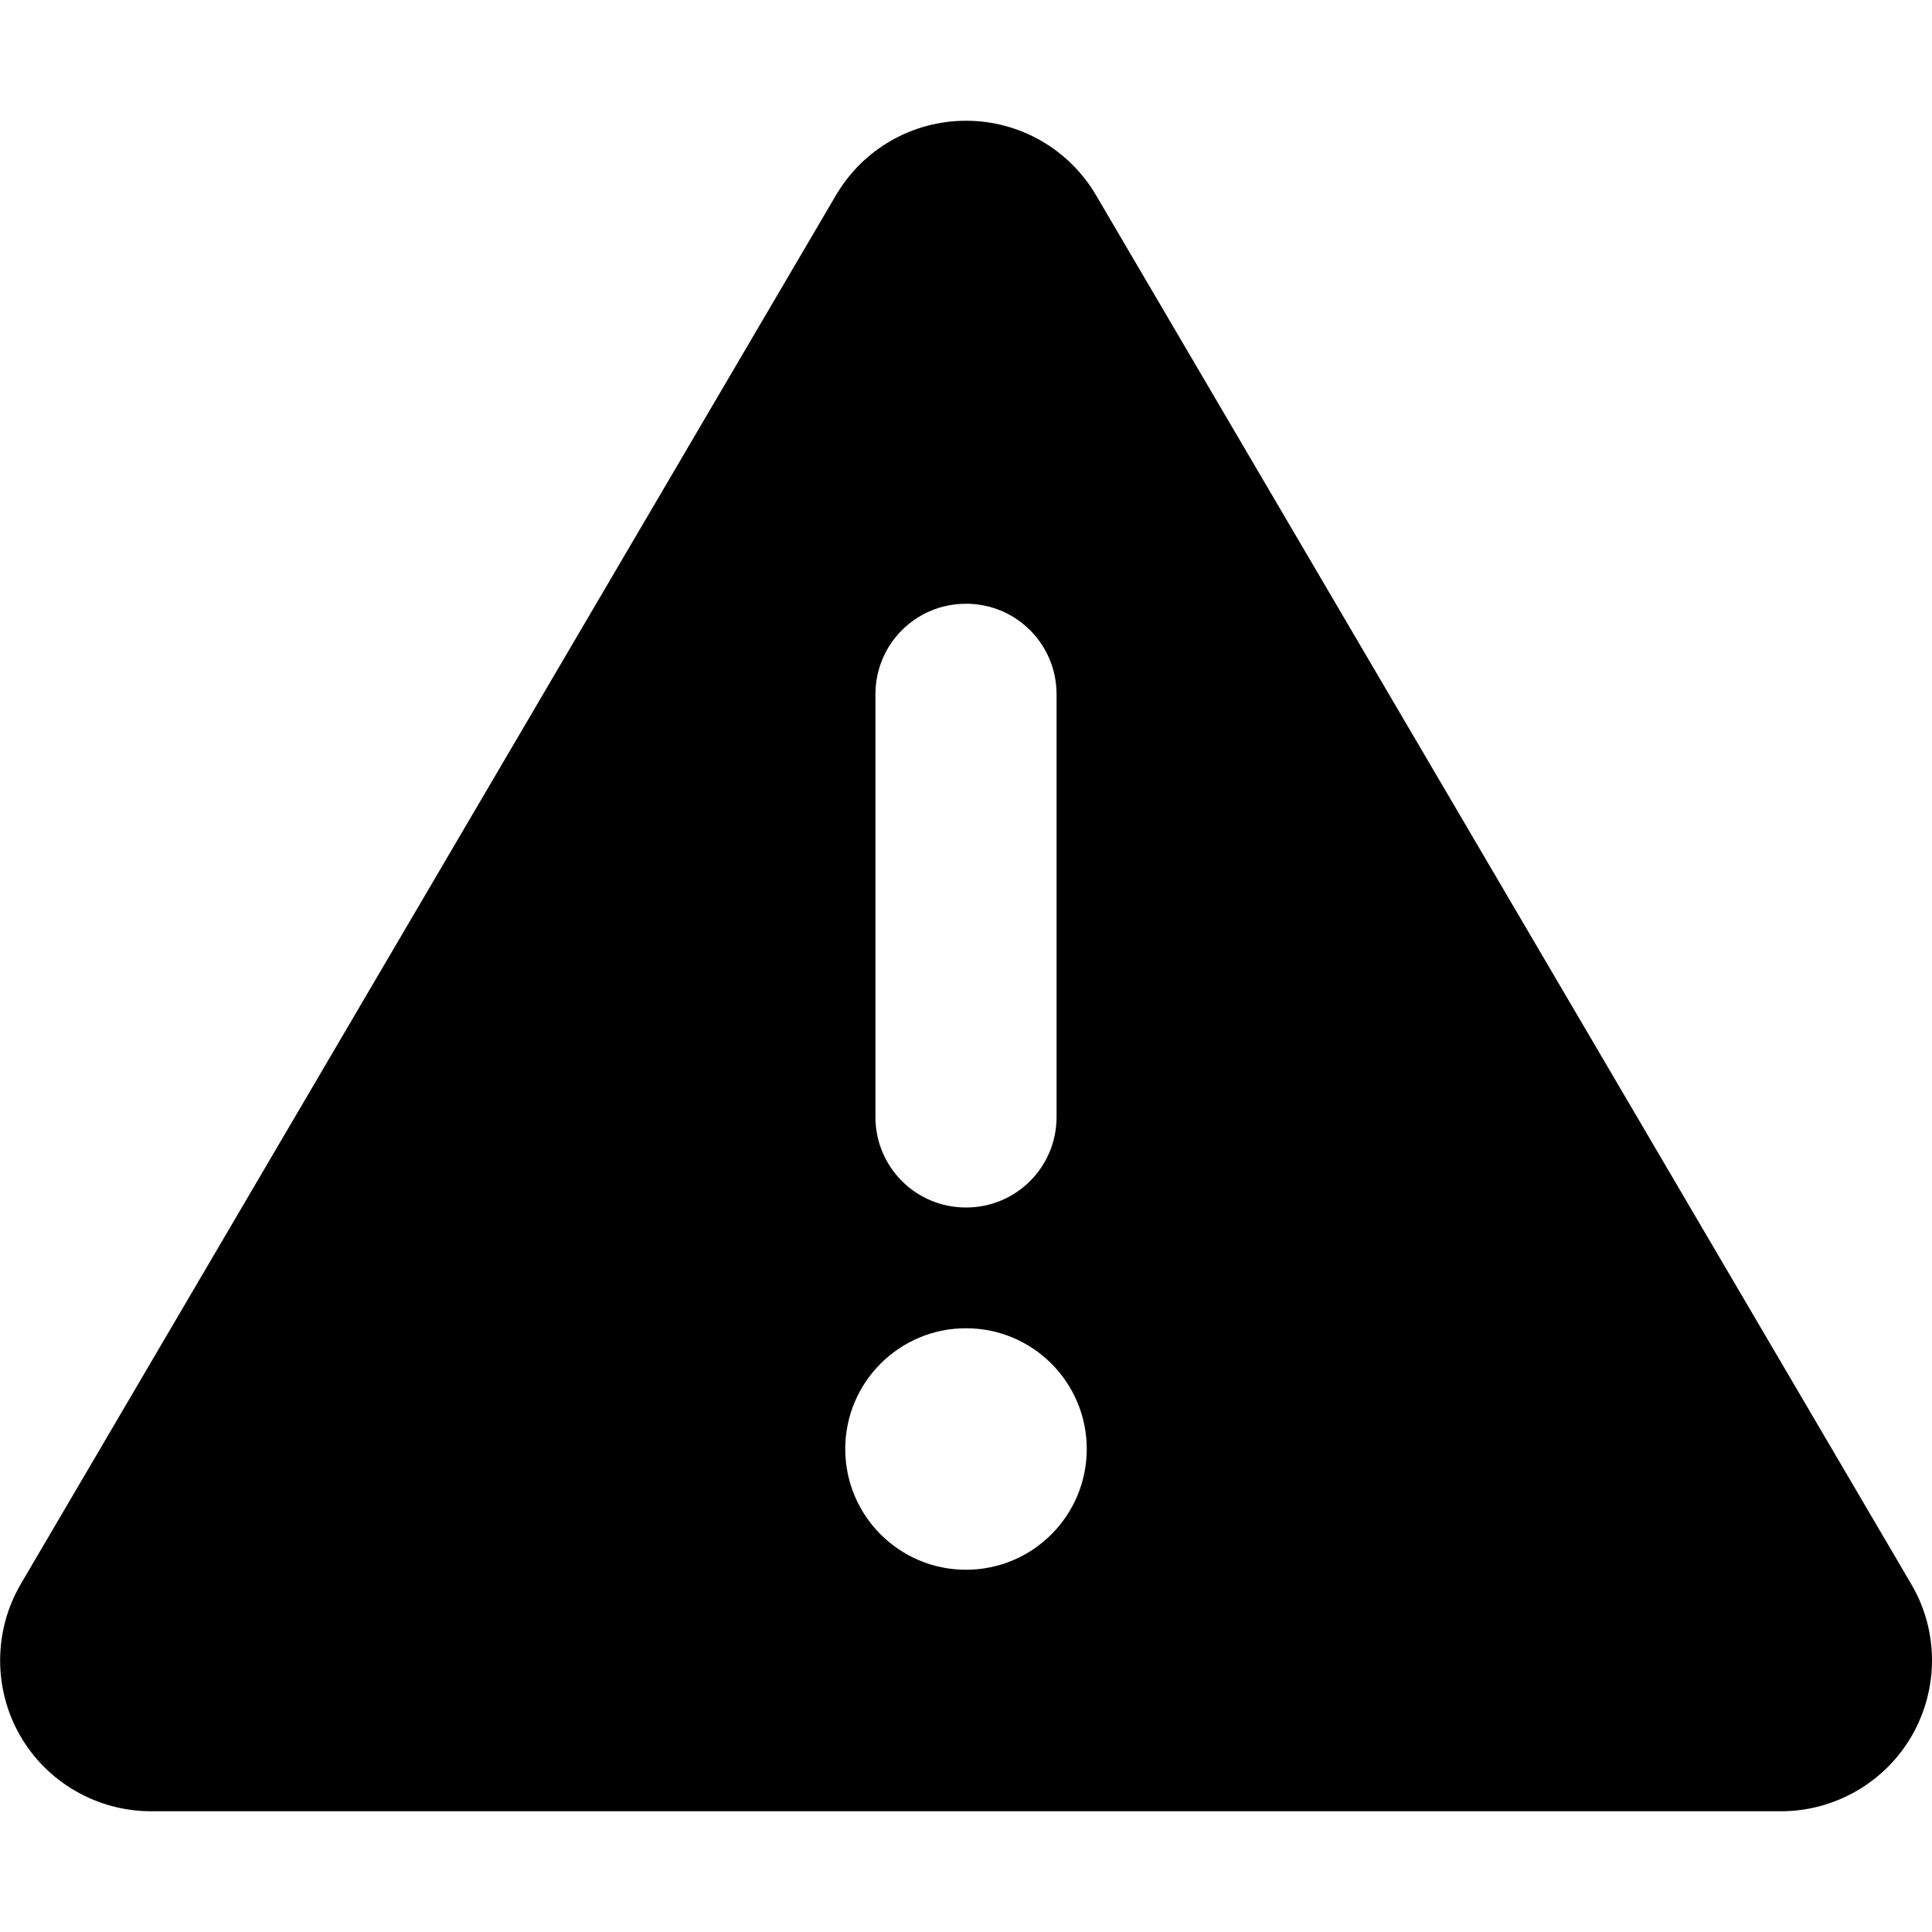
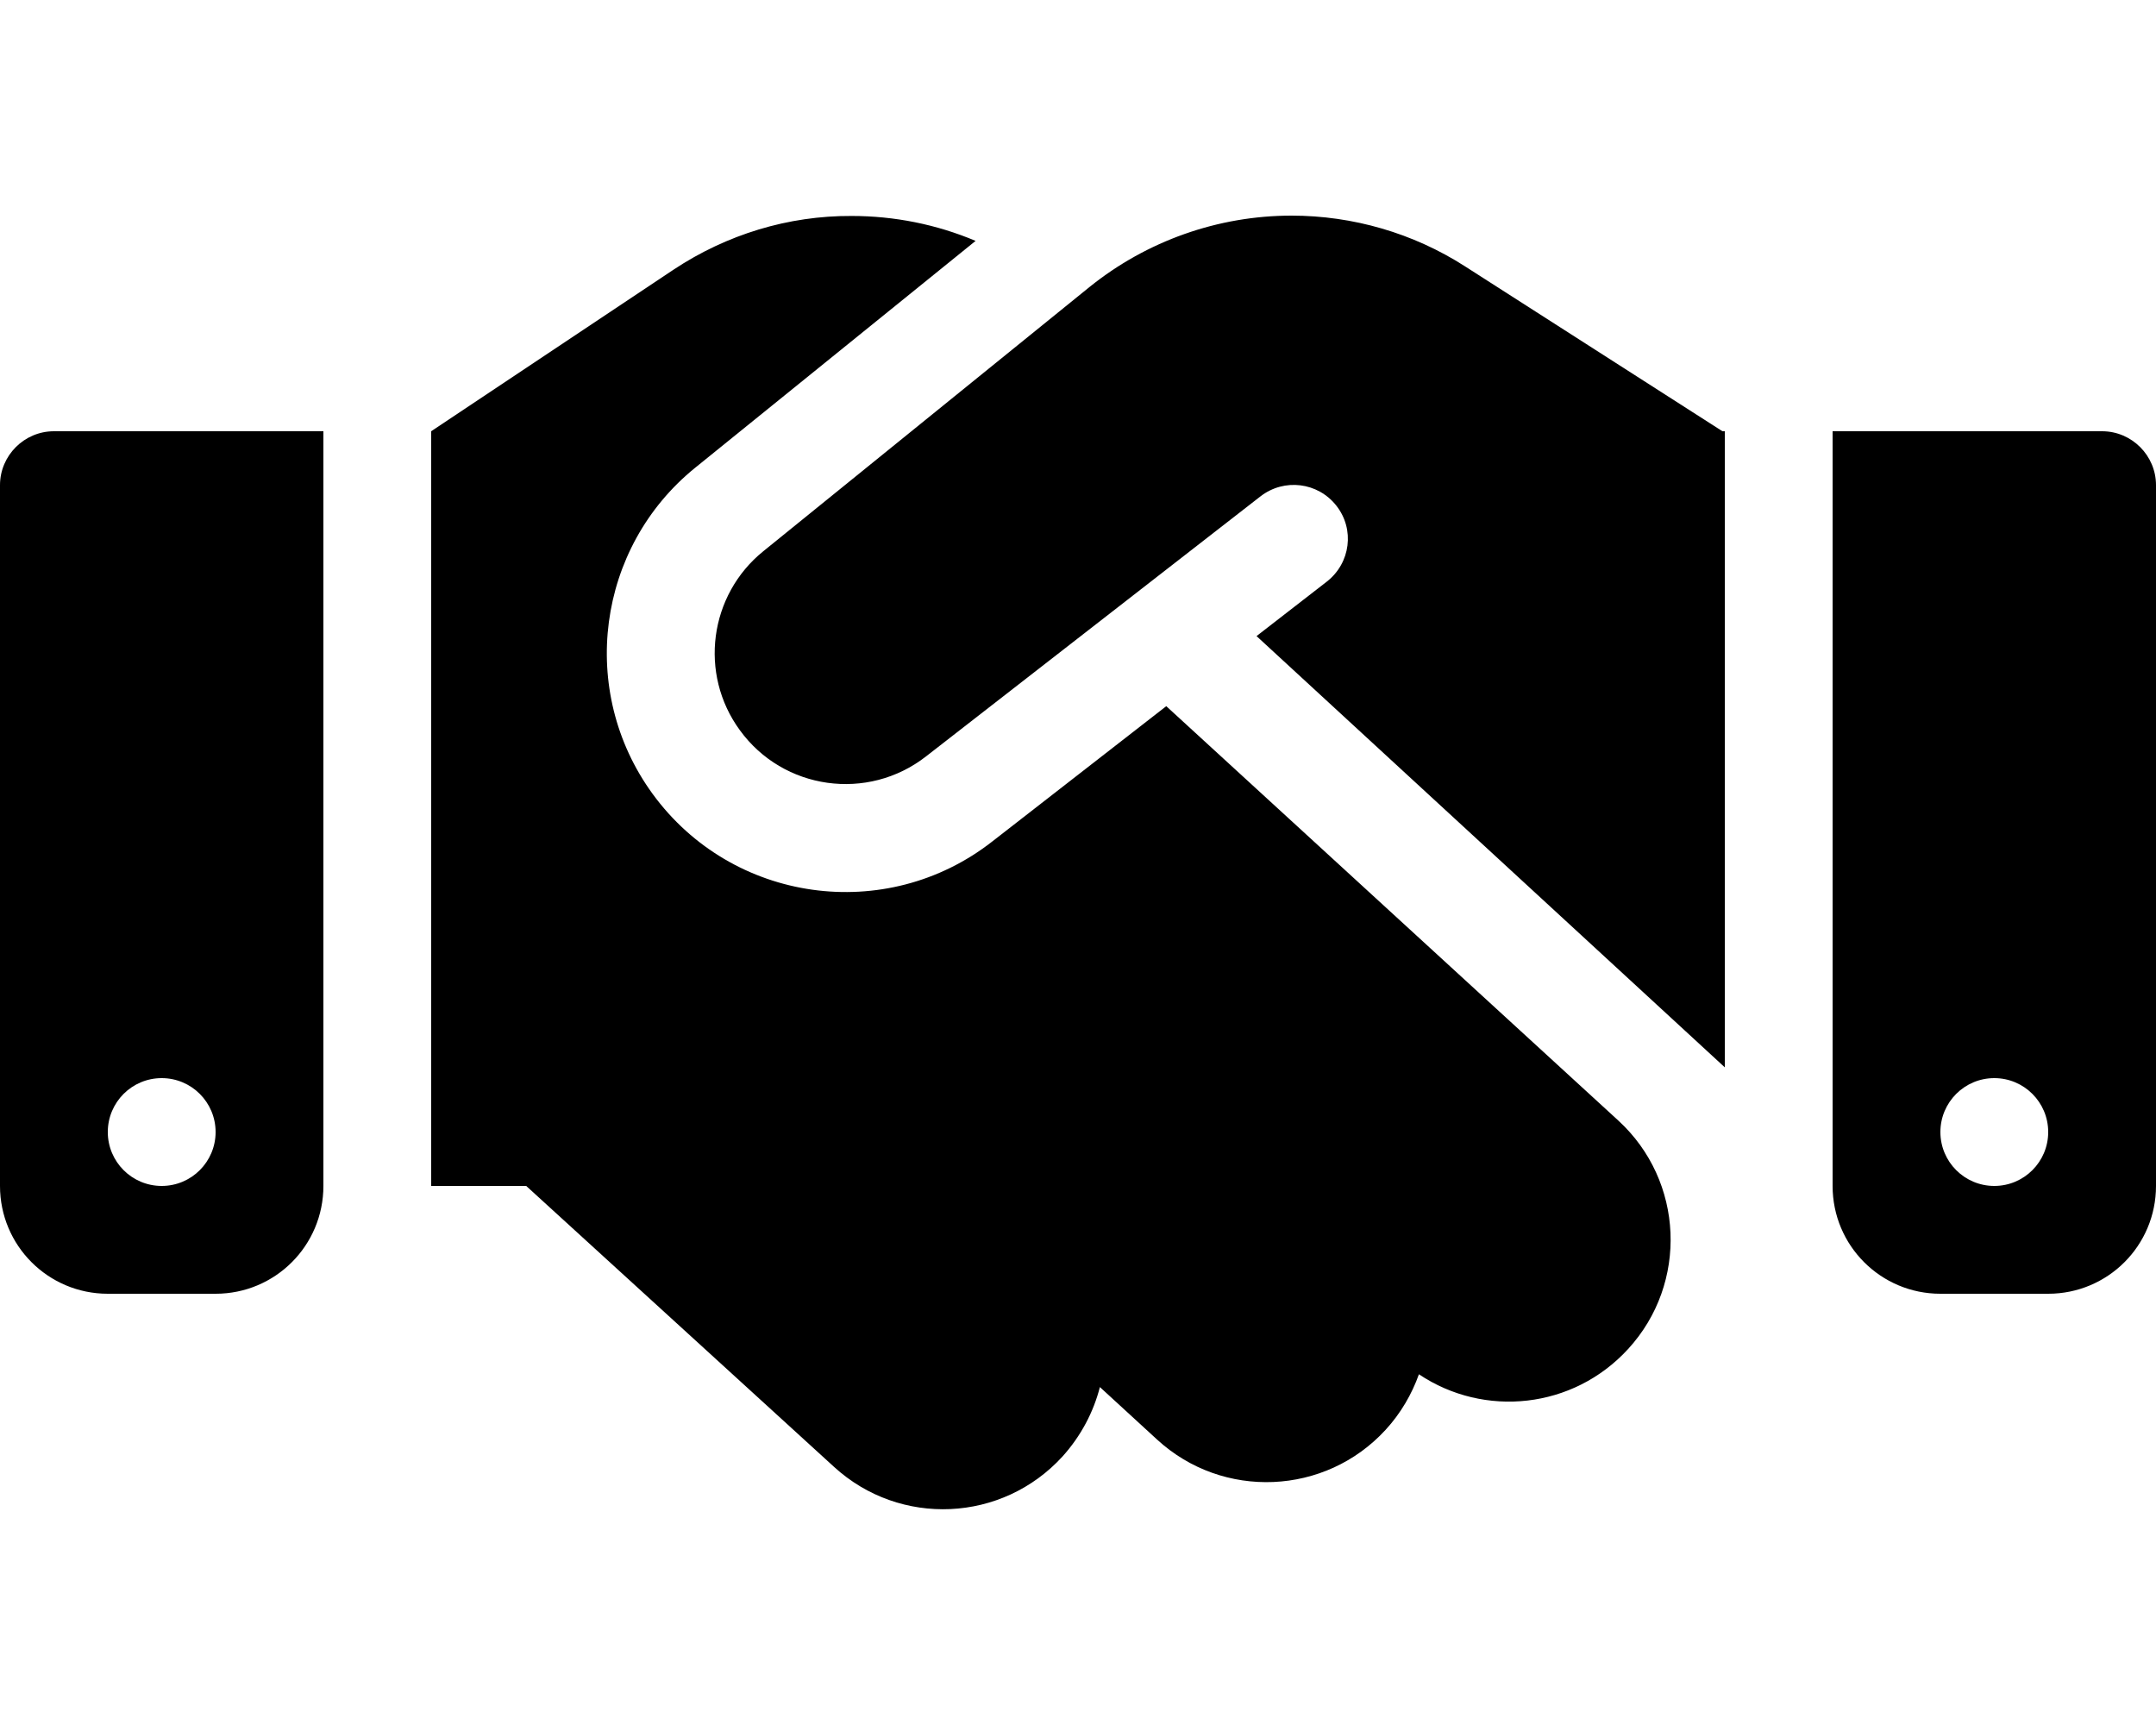
- <svg xmlns="http://www.w3.org/2000/svg" viewBox="0 0 512 512">
-   <path d="M256 32c14.2 0 27.3 7.5 34.5 19.8l216 368c7.3 12.4 7.3 27.7 .2 40.1S486.3 480 472 480L40 480c-14.3 0-27.6-7.7-34.7-20.1s-7-27.8 .2-40.1l216-368C228.7 39.5 241.8 32 256 32zm0 128c-13.3 0-24 10.7-24 24l0 112c0 13.3 10.7 24 24 24s24-10.7 24-24l0-112c0-13.3-10.7-24-24-24zm32 224a32 32 0 1 0 -64 0 32 32 0 1 0 64 0z" />
+ <svg xmlns="http://www.w3.org/2000/svg" viewBox="0 0 640 512">
+   <path d="M323.4 85.2l-96.8 78.4c-16.1 13-19.2 36.4-7 53.1c12.9 17.8 38 21.3 55.3 7.8l99.3-77.2c7-5.4 17-4.2 22.5 2.8s4.2 17-2.8 22.5l-20.9 16.2L512 316.8 512 128l-.7 0-3.9-2.5L434.8 79c-15.3-9.8-33.2-15-51.4-15c-21.8 0-43 7.5-60 21.2zm22.8 124.4l-51.7 40.2C263 274.4 217.3 268 193.7 235.6c-22.2-30.5-16.6-73.1 12.7-96.8l83.2-67.3c-11.6-4.9-24.1-7.4-36.8-7.4C234 64 215.7 69.6 200 80l-72 48 0 224 28.2 0 91.4 83.4c19.6 17.9 49.9 16.5 67.8-3.1c5.5-6.1 9.2-13.2 11.1-20.6l17 15.6c19.5 17.9 49.9 16.6 67.8-2.9c4.5-4.9 7.8-10.6 9.9-16.5c19.4 13 45.8 10.3 62.1-7.5c17.9-19.5 16.6-49.9-2.9-67.8l-134.2-123zM16 128c-8.8 0-16 7.2-16 16L0 352c0 17.7 14.3 32 32 32l32 0c17.7 0 32-14.3 32-32l0-224-80 0zM48 320a16 16 0 1 1 0 32 16 16 0 1 1 0-32zM544 128l0 224c0 17.7 14.3 32 32 32l32 0c17.7 0 32-14.3 32-32l0-208c0-8.8-7.2-16-16-16l-80 0zm32 208a16 16 0 1 1 32 0 16 16 0 1 1 -32 0z" />
</svg>
